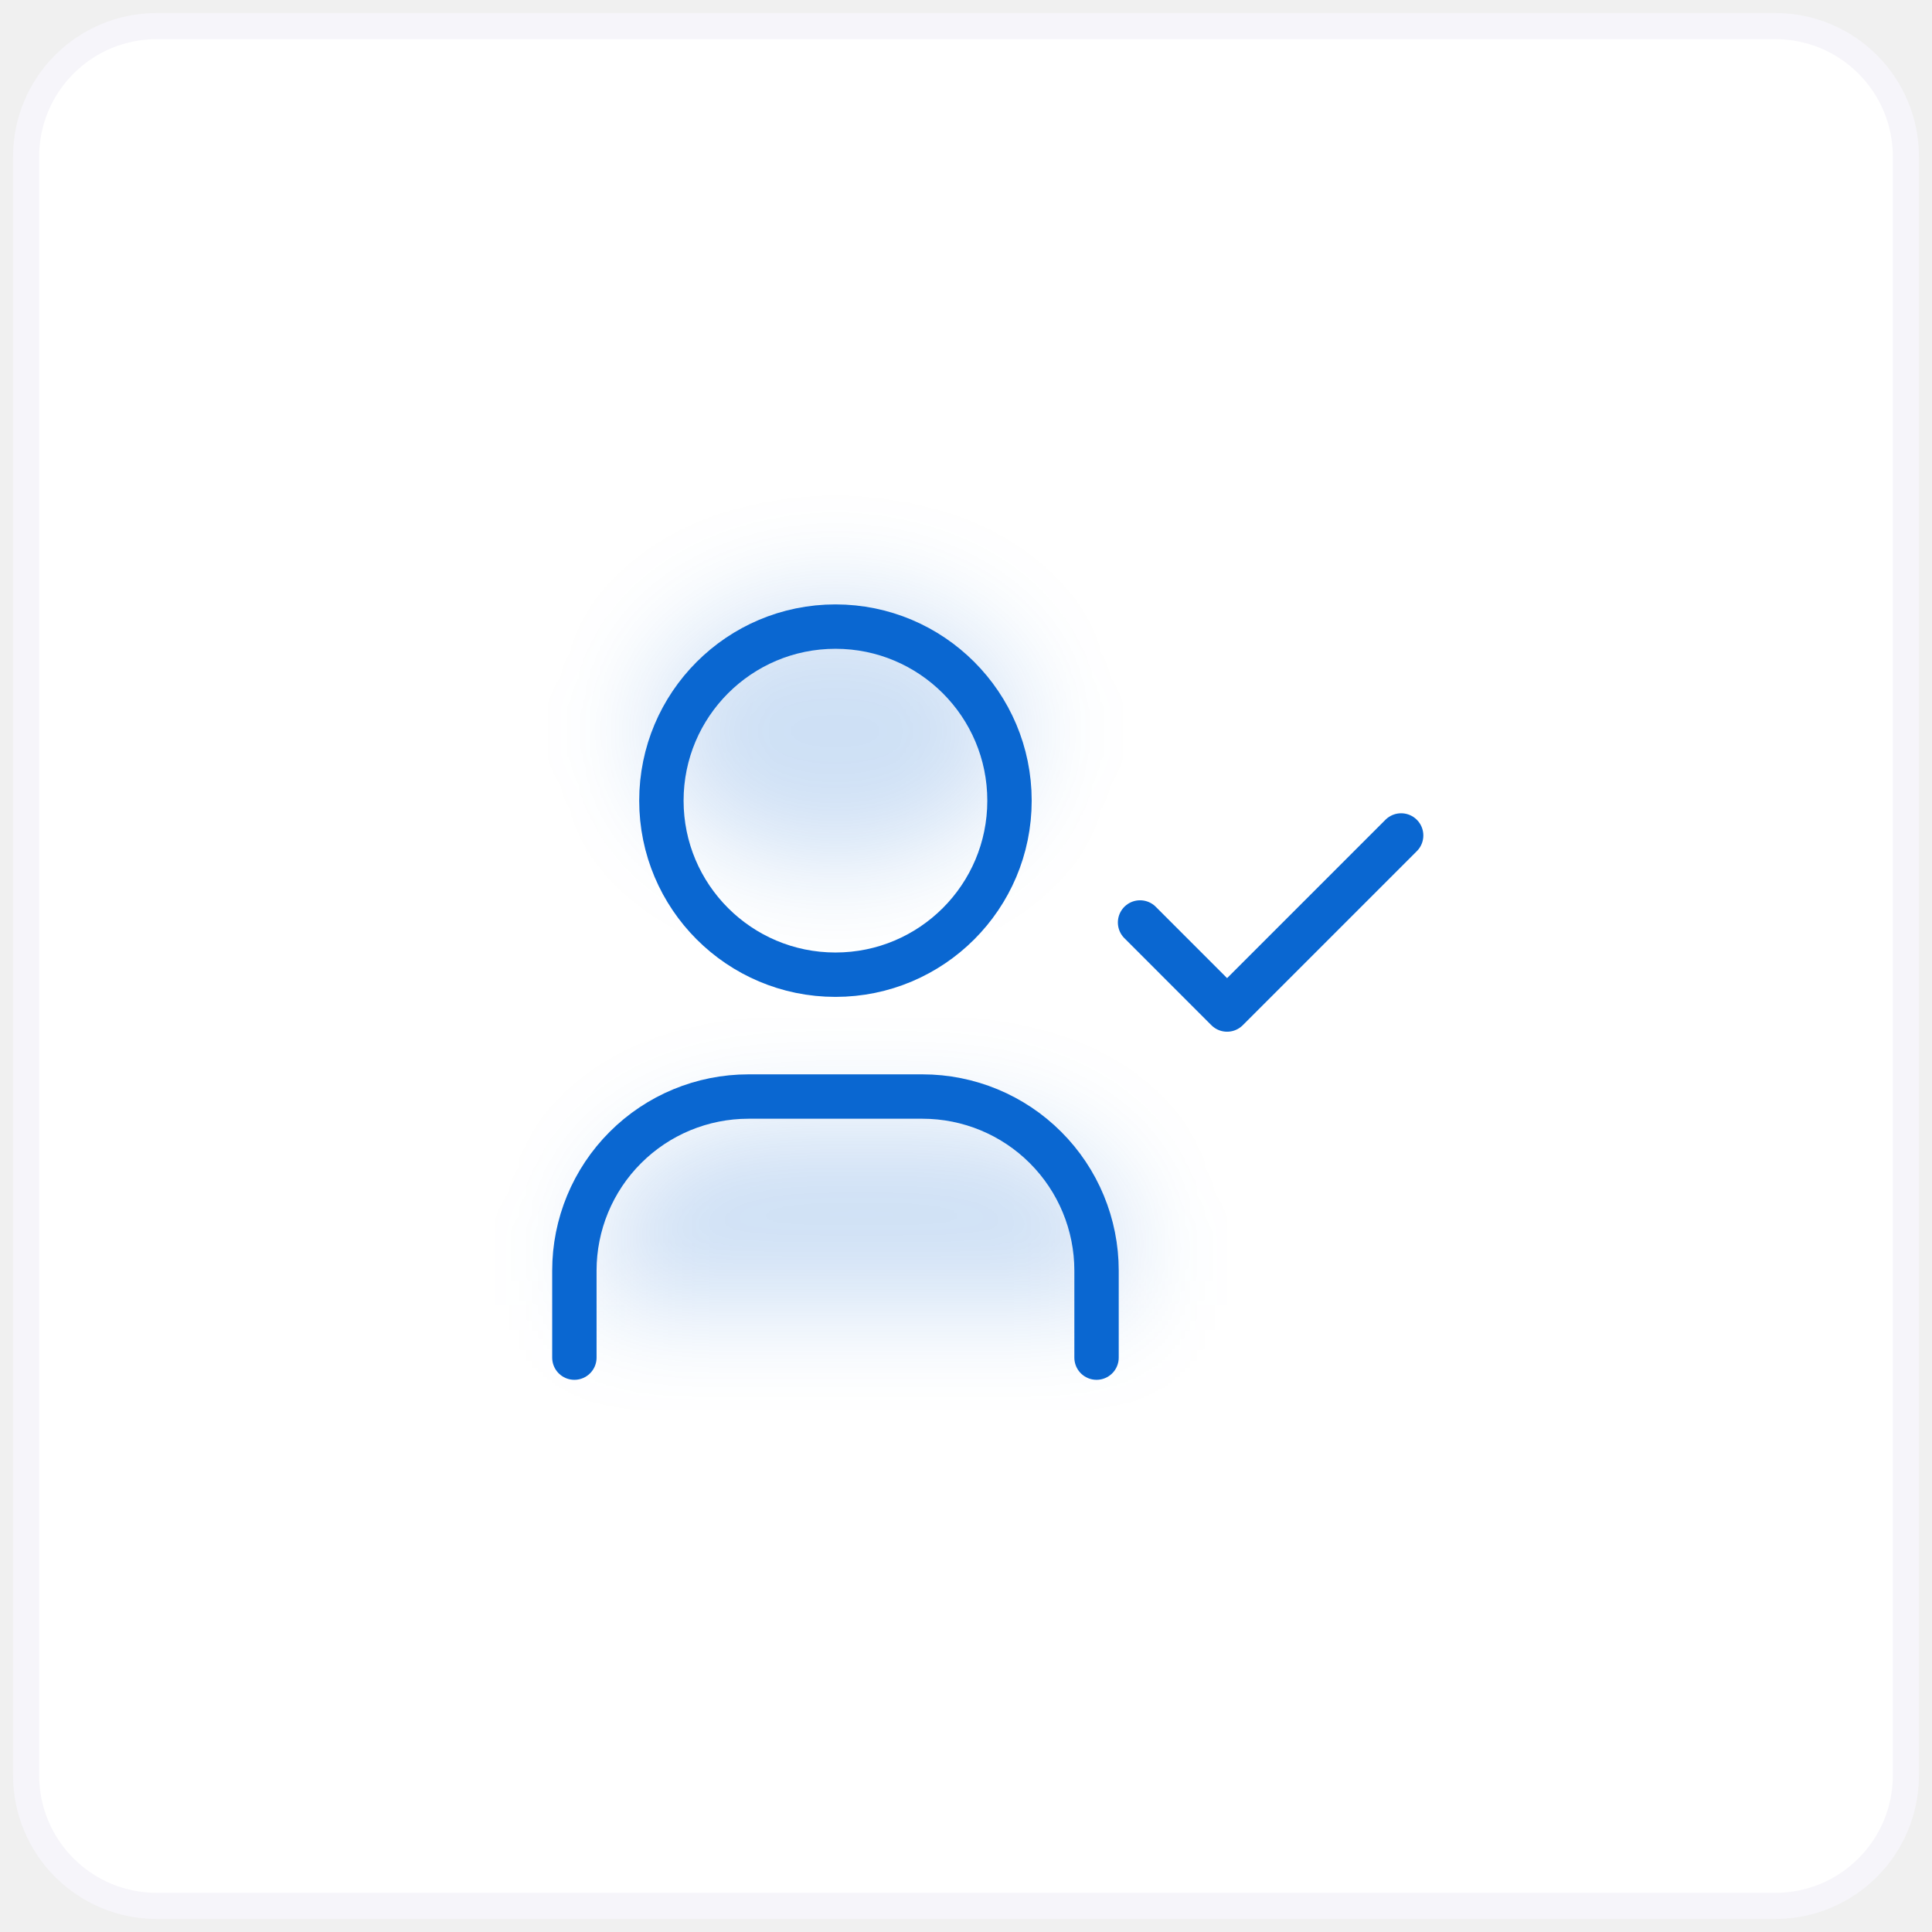
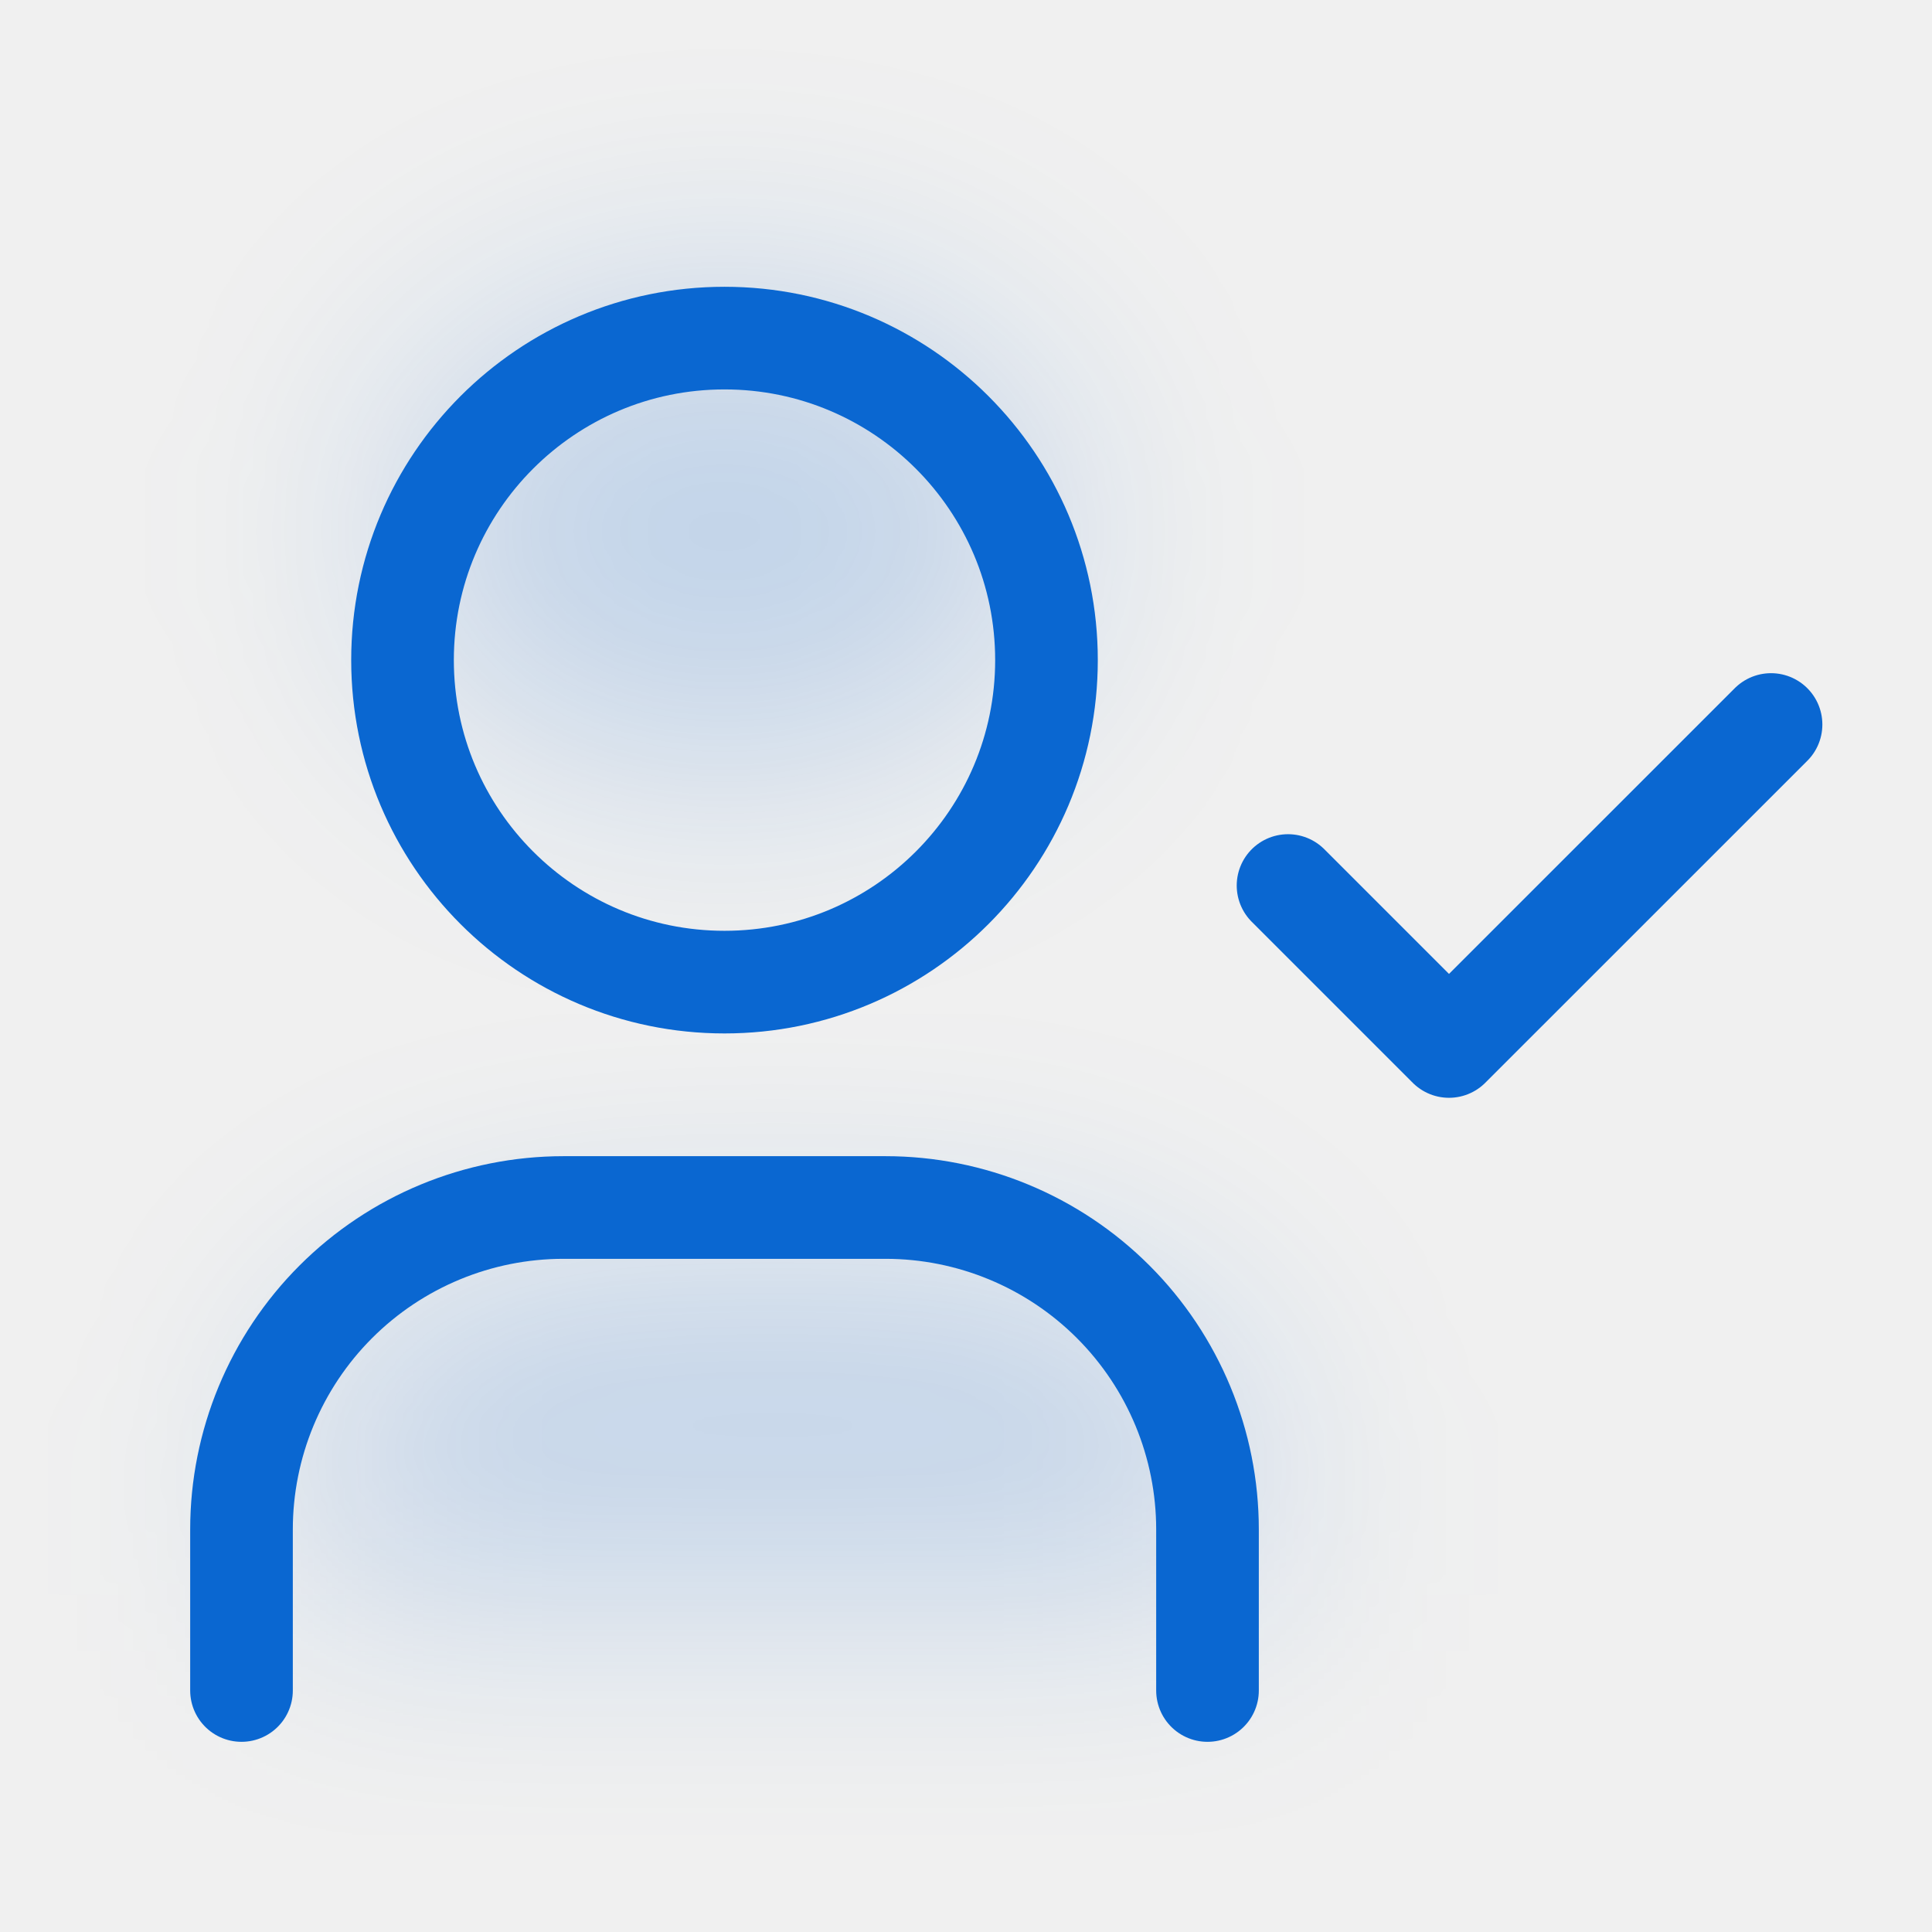
- <svg xmlns="http://www.w3.org/2000/svg" width="74" height="74" viewBox="0 0 74 74" fill="none">
-   <rect x="1" y="1" width="72" height="72" rx="5" fill="white" />
-   <g clip-path="url(#clip0_396_1590)">
-     <g filter="url(#filter0_f_396_1590)">
-       <path d="M23 50V47.667C23 46.429 23.702 45.242 24.953 44.367C26.203 43.492 27.899 43 29.667 43H36.333C38.101 43 39.797 43.492 41.047 44.367C42.298 45.242 43 46.429 43 47.667V50" fill="#0A67D1" fill-opacity="0.2" />
+ <svg xmlns="http://www.w3.org/2000/svg" width="32" height="32" viewBox="0 0 32 32" fill="none">
+   <g clip-path="url(#clip0_614_4257)">
+     <g filter="url(#filter0_f_614_4257)">
+       <path d="M4.8 26.4V24.533C4.8 23.543 5.362 22.594 6.362 21.893C7.362 21.193 8.719 20.8 10.133 20.8H15.466C16.881 20.8 18.238 21.193 19.238 21.893C20.238 22.594 20.8 23.543 20.8 24.533V26.4" fill="#0A67D1" fill-opacity="0.2" />
    </g>
-     <g filter="url(#filter1_f_396_1590)">
-       <path d="M32 33C35.866 33 39 30.761 39 28C39 25.239 35.866 23 32 23C28.134 23 25 25.239 25 28C25 30.761 28.134 33 32 33Z" fill="#0A67D1" fill-opacity="0.2" />
+     <g filter="url(#filter1_f_614_4257)">
+       <path d="M12 12.8C15.093 12.8 17.6 11.009 17.6 8.8C17.6 6.591 15.093 4.8 12 4.8C8.907 4.8 6.4 6.591 6.4 8.8C6.4 11.009 8.907 12.8 12 12.8Z" fill="#0A67D1" fill-opacity="0.2" />
    </g>
-     <path d="M32 37.333C35.682 37.333 38.666 34.349 38.666 30.667C38.666 26.985 35.682 24 32 24C28.318 24 25.333 26.985 25.333 30.667C25.333 34.349 28.318 37.333 32 37.333Z" stroke="#0A67D1" stroke-width="1.7" stroke-linecap="round" stroke-linejoin="round" />
-     <path d="M22 52V48.667C22 46.899 22.702 45.203 23.953 43.953C25.203 42.702 26.899 42 28.667 42H35.333C37.101 42 38.797 42.702 40.047 43.953C41.298 45.203 42 46.899 42 48.667V52" stroke="#0A67D1" stroke-width="1.7" stroke-linecap="round" stroke-linejoin="round" />
-     <path d="M43.667 35.333L47 38.667L53.667 32" stroke="#0A67D1" stroke-width="1.7" stroke-linecap="round" stroke-linejoin="round" />
+     <path d="M12 16.267C14.945 16.267 17.333 13.879 17.333 10.933C17.333 7.988 14.945 5.6 12 5.6C9.054 5.6 6.667 7.988 6.667 10.933C6.667 13.879 9.054 16.267 12 16.267Z" stroke="#0A67D1" stroke-width="1.7" stroke-linecap="round" stroke-linejoin="round" />
+     <path d="M4 28V25.333C4 23.919 4.562 22.562 5.562 21.562C6.562 20.562 7.919 20 9.333 20H14.667C16.081 20 17.438 20.562 18.438 21.562C19.438 22.562 20 23.919 20 25.333V28" stroke="#0A67D1" stroke-width="1.7" stroke-linecap="round" stroke-linejoin="round" />
+     <path d="M21.334 14.667L24 17.333L29.334 12" stroke="#0A67D1" stroke-width="1.7" stroke-linecap="round" stroke-linejoin="round" />
  </g>
-   <rect x="1" y="1" width="72" height="72" rx="5" stroke="#F6F5FA" />
  <defs>
-     <filter id="filter0_f_396_1590" x="19" y="39" width="28" height="15" filterUnits="userSpaceOnUse" color-interpolation-filters="sRGB">
+     <filter id="filter0_f_614_4257" x="0.8" y="16.8" width="24" height="13.6" filterUnits="userSpaceOnUse" color-interpolation-filters="sRGB">
      <feFlood flood-opacity="0" result="BackgroundImageFix" />
      <feBlend mode="normal" in="SourceGraphic" in2="BackgroundImageFix" result="shape" />
-       <feGaussianBlur stdDeviation="2" result="effect1_foregroundBlur_396_1590" />
+       <feGaussianBlur stdDeviation="2" result="effect1_foregroundBlur_614_4257" />
    </filter>
-     <filter id="filter1_f_396_1590" x="21" y="19" width="22" height="18" filterUnits="userSpaceOnUse" color-interpolation-filters="sRGB">
+     <filter id="filter1_f_614_4257" x="2.4" y="0.8" width="19.2" height="16" filterUnits="userSpaceOnUse" color-interpolation-filters="sRGB">
      <feFlood flood-opacity="0" result="BackgroundImageFix" />
      <feBlend mode="normal" in="SourceGraphic" in2="BackgroundImageFix" result="shape" />
-       <feGaussianBlur stdDeviation="2" result="effect1_foregroundBlur_396_1590" />
+       <feGaussianBlur stdDeviation="2" result="effect1_foregroundBlur_614_4257" />
    </filter>
-     <clipPath id="clip0_396_1590">
-       <rect width="40" height="40" fill="white" transform="translate(17 17)" />
+     <clipPath id="clip0_614_4257">
+       <rect width="32" height="32" fill="white" />
    </clipPath>
  </defs>
</svg>
